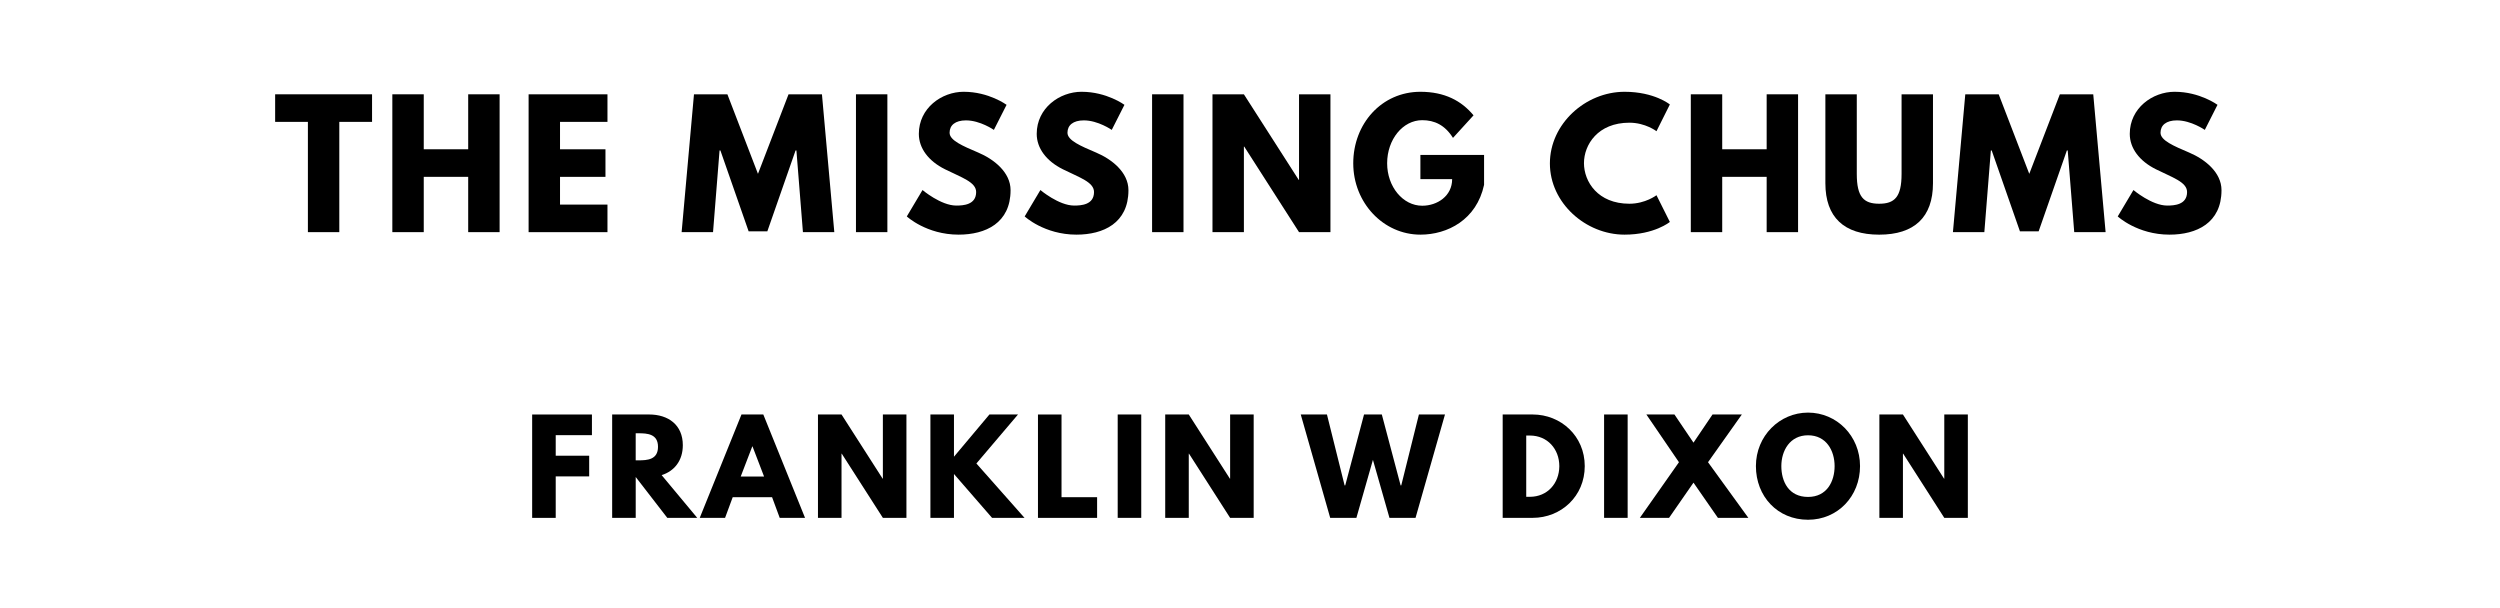
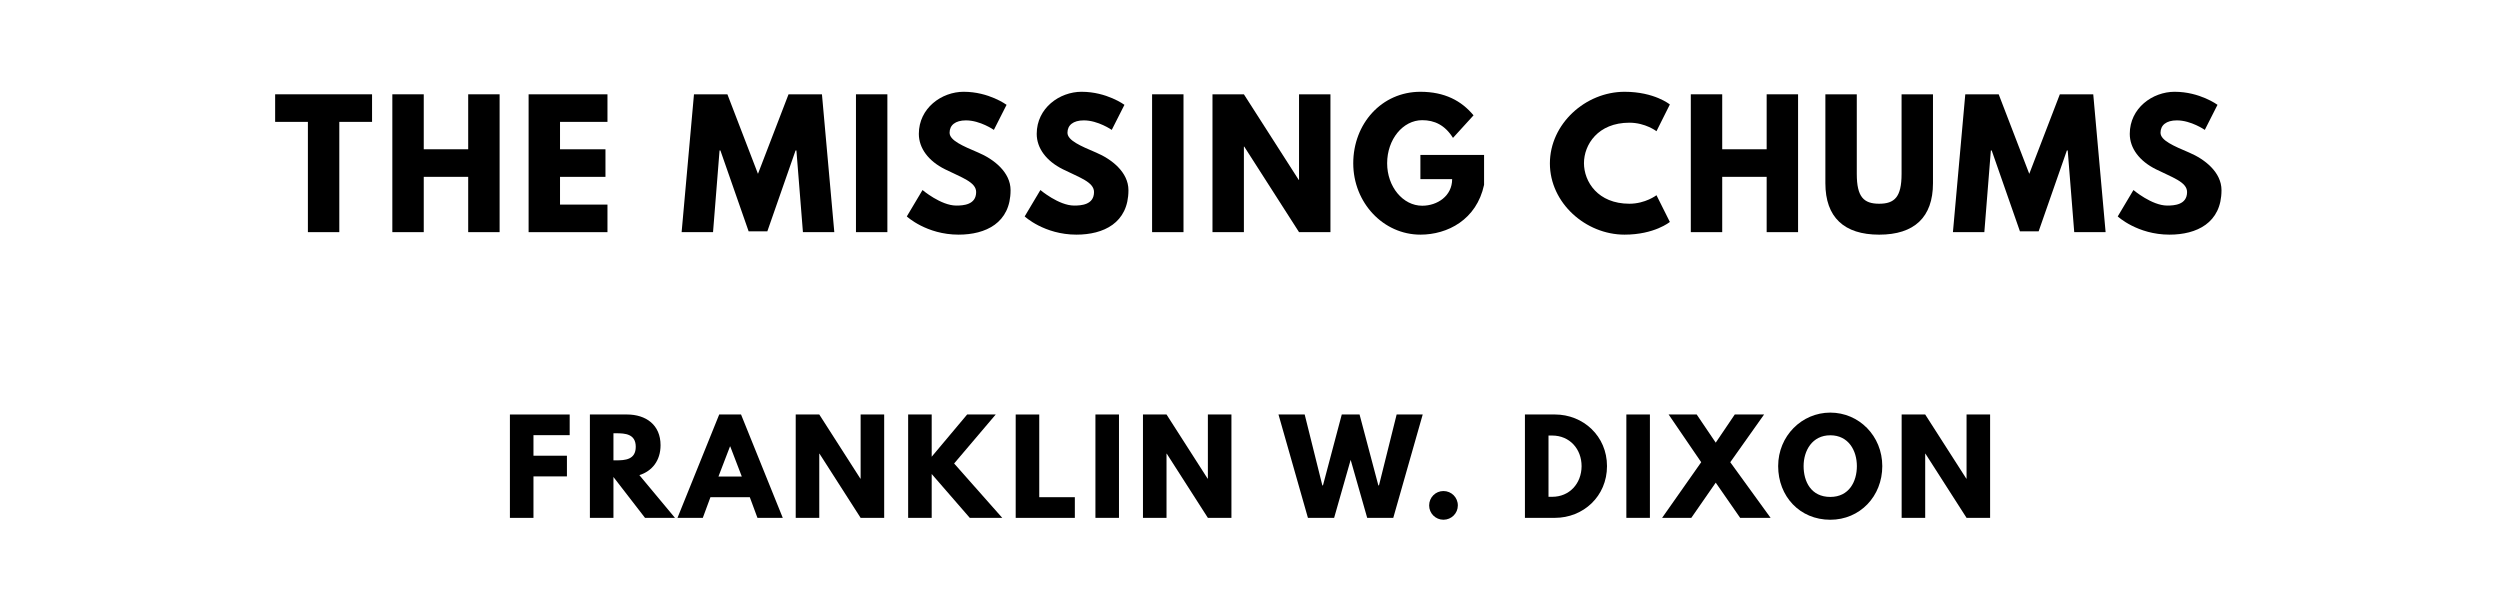
<svg xmlns="http://www.w3.org/2000/svg" version="1.1" viewBox="0 0 1400 340">
  <g aria-label="THE MISSING CHUMS">
    <path d="M154.08,68.25l0.00-15.44l54.27,0.00l0.00,15.44l-18.34,0.00l0.00,61.75l-17.59,0.00l0.00-61.75l-18.34,0.00z" />
    <path d="M237.30,99.03l0.00,30.97l-17.59,0.00l0.00-77.19l17.59,0.00l0.00,30.78l24.89,0.00l0.00-30.78l17.59,0.00l0.00,77.19l-17.59,0.00l0.00-30.97l-24.89,0.00z" />
    <path d="M340.18,52.81l0.00,15.44l-26.57,0.00l0.00,15.35l25.45,0.00l0.00,15.44l-25.45,0.00l0.00,15.53l26.57,0.00l0.00,15.44l-44.16,0.00l0.00-77.19l44.16,0.00z" />
    <path d="M449.64,130.00l-3.65-45.75l-0.47,0.00l-15.81,45.29l-10.48,0.00l-15.81-45.29l-0.47,0.00l-3.65,45.75l-17.59,0.00l6.92-77.19l18.71,0.00l17.12,44.54l17.12-44.54l18.71,0.00l6.92,77.19l-17.59,0.00z" />
    <path d="M496.93,52.81l0.00,77.19l-17.59,0.00l0.00-77.19l17.59,0.00z" />
    <path d="M539.73,51.40c14.04,0.00,23.95,7.30,23.95,7.30l-7.11,14.04s-7.67-5.33-15.63-5.33c-5.99,0.00-9.17,2.71-9.17,6.92c0.00,4.30,7.30,7.39,16.09,11.13c8.61,3.65,18.06,10.95,18.06,21.05c0.00,18.43-14.04,24.89-29.10,24.89c-18.06,0.00-29.01-10.20-29.01-10.20l8.80-14.78s10.29,8.70,18.90,8.70c3.84,0.00,11.13-0.37,11.13-7.58c0.00-5.61-8.23-8.14-17.40-12.73c-9.26-4.58-14.69-11.79-14.69-19.84c0.00-14.41,12.73-23.58,25.17-23.58z" />
    <path d="M605.74,51.40c14.04,0.00,23.95,7.30,23.95,7.30l-7.11,14.04s-7.67-5.33-15.63-5.33c-5.99,0.00-9.17,2.71-9.17,6.92c0.00,4.30,7.30,7.39,16.09,11.13c8.61,3.65,18.06,10.95,18.06,21.05c0.00,18.43-14.04,24.89-29.10,24.89c-18.06,0.00-29.01-10.20-29.01-10.20l8.80-14.78s10.29,8.70,18.90,8.70c3.84,0.00,11.13-0.37,11.13-7.58c0.00-5.61-8.23-8.14-17.40-12.73c-9.26-4.58-14.69-11.79-14.69-19.84c0.00-14.41,12.73-23.58,25.17-23.58z" />
    <path d="M662.76,52.81l0.00,77.19l-17.59,0.00l0.00-77.19l17.59,0.00z" />
    <path d="M696.58,82.09l0.00,47.91l-17.59,0.00l0.00-77.19l17.59,0.00l30.69,47.91l0.19,0.00l0.00-47.91l17.59,0.00l0.00,77.19l-17.59,0.00l-30.69-47.91l-0.19,0.00z" />
    <path d="M831.08,86.77l0.00,16.75c-4.21,19.56-20.49,27.88-35.65,27.88c-20.77,0.00-37.61-17.87-37.61-39.95c0.00-22.18,15.91-40.05,37.61-40.05c13.57,0.00,23.02,5.05,29.75,13.19l-11.51,12.63c-4.49-7.20-10.39-9.92-17.22-9.92c-10.85,0.00-19.65,10.76-19.65,24.14c0.00,13.10,8.80,23.77,19.65,23.77c8.42,0.00,16.75-5.43,16.75-14.88l-17.78,0.00l0.00-13.57l35.65,0.00z" />
    <path d="M912.47,114.09c8.98,0.00,15.16-4.77,15.16-4.77l7.49,14.97s-8.61,7.11-25.36,7.11c-21.80,0.00-41.82-17.78-41.82-39.86c0.00-22.18,19.93-40.14,41.82-40.14c16.75,0.00,25.36,7.11,25.36,7.11l-7.49,14.97s-6.18-4.77-15.16-4.77c-17.68,0.00-25.45,12.35-25.45,22.64c0.00,10.39,7.77,22.74,25.45,22.74z" />
    <path d="M964.44,99.03l0.00,30.97l-17.59,0.00l0.00-77.19l17.59,0.00l0.00,30.78l24.89,0.00l0.00-30.78l17.59,0.00l0.00,77.19l-17.59,0.00l0.00-30.97l-24.89,0.00z" />
    <path d="M1082.47,52.81l0.00,49.78c0.00,19.09-10.48,28.82-30.13,28.82s-30.13-9.73-30.13-28.82l0.00-49.78l17.59,0.00l0.00,44.63c0.00,12.91,3.93,16.65,12.54,16.65s12.54-3.74,12.54-16.65l0.00-44.63l17.59,0.00z" />
    <path d="M1161.57,130.00l-3.65-45.75l-0.47,0.00l-15.81,45.29l-10.48,0.00l-15.81-45.29l-0.47,0.00l-3.65,45.75l-17.59,0.00l6.92-77.19l18.71,0.00l17.12,44.54l17.12-44.54l18.71,0.00l6.92,77.19l-17.59,0.00z" />
    <path d="M1217.85,51.40c14.04,0.00,23.95,7.30,23.95,7.30l-7.11,14.04s-7.67-5.33-15.63-5.33c-5.99,0.00-9.17,2.71-9.17,6.92c0.00,4.30,7.30,7.39,16.09,11.13c8.61,3.65,18.06,10.95,18.06,21.05c0.00,18.43-14.04,24.89-29.10,24.89c-18.06,0.00-29.01-10.20-29.01-10.20l8.80-14.78s10.29,8.70,18.90,8.70c3.84,0.00,11.13-0.37,11.13-7.58c0.00-5.61-8.23-8.14-17.40-12.73c-9.26-4.58-14.69-11.79-14.69-19.84c0.00-14.41,12.73-23.58,25.17-23.58z" />
  </g>
-   <g aria-label="FRANKLIN W DIXON">
-     <path d="M331.48,232.11l0.00,11.58l-20.28,0.00l0.00,11.51l18.74,0.00l0.00,11.58l-18.74,0.00l0.00,23.23l-13.19,0.00l0.00-57.89l33.47,0.00z" />
-     <path d="M342.80,232.11l20.70,0.00c10.74,0.00,18.88,5.82,18.88,17.19c0.00,8.70-4.77,14.53-11.86,16.77l19.93,23.93l-16.77,0.00l-17.68-22.88l0.00,22.88l-13.19,0.00l0.00-57.89z  M355.99,257.79l1.54,0.00c4.98,0.00,10.95-0.35,10.95-7.58s-5.96-7.58-10.95-7.58l-1.54,0.00l0.00,15.16z" />
-     <path d="M427.45,232.11l23.37,57.89l-14.18,0.00l-4.28-11.58l-22.04,0.00l-4.28,11.58l-14.18,0.00l23.37-57.89l12.21,0.00z  M427.87,266.84l-6.46-16.84l-0.14,0.00l-6.46,16.84l13.05,0.00z" />
-     <path d="M471.25,254.07l0.00,35.93l-13.19,0.00l0.00-57.89l13.19,0.00l23.02,35.93l0.14,0.00l0.00-35.93l13.19,0.00l0.00,57.89l-13.19,0.00l-23.02-35.93l-0.14,0.00z" />
-     <path d="M573.73,290.00l-18.18,0.00l-21.33-24.56l0.00,24.56l-13.19,0.00l0.00-57.89l13.19,0.00l0.00,23.65l19.86-23.65l16.00,0.00l-23.30,27.44z" />
-     <path d="M594.45,232.11l0.00,46.32l19.93,0.00l0.00,11.58l-33.12,0.00l0.00-57.89l13.19,0.00z" />
-     <path d="M639.10,232.11l0.00,57.89l-13.19,0.00l0.00-57.89l13.19,0.00z" />
-     <path d="M665.71,254.07l0.00,35.93l-13.19,0.00l0.00-57.89l13.19,0.00l23.02,35.93l0.14,0.00l0.00-35.93l13.19,0.00l0.00,57.89l-13.19,0.00l-23.02-35.93l-0.14,0.00z" />
-     <path d="M778.10,290.00l-9.26-32.49l-9.26,32.49l-14.67,0.00l-16.49-57.89l14.67,0.00l9.89,39.72l0.35,0.00l10.53-39.72l9.96,0.00l10.53,39.72l0.35,0.00l9.89-39.72l14.60,0.00l-16.49,57.89l-14.60,0.00z" />
-     <path d="M841.50,232.11l16.77,0.00c15.86,0.00,29.19,12.07,29.19,28.91c0.00,16.91-13.26,28.98-29.19,28.98l-16.77,0.00l0.00-57.89z  M854.69,278.21l2.04,0.00c9.75,0.00,16.42-7.44,16.49-17.12c0.00-9.68-6.67-17.19-16.49-17.19l-2.04,0.00l0.00,34.32z" />
-     <path d="M911.48,232.11l0.00,57.89l-13.19,0.00l0.00-57.89l13.19,0.00z" />
-     <path d="M979.08,290.00l-17.05,0.00l-13.68-19.72l-13.68,19.72l-16.35,0.00l21.89-31.16l-18.25-26.74l15.72,0.00l10.67,15.79l10.67-15.79l16.42,0.00l-18.95,26.74z" />
-     <path d="M983.31,261.02c0.00-16.91,13.26-29.96,29.19-29.96c16.07,0.00,29.12,13.05,29.12,29.96s-12.49,30.04-29.12,30.04c-17.12,0.00-29.19-13.12-29.19-30.04z  M997.55,261.02c0.00,8.63,4.14,17.26,14.95,17.26c10.53,0.00,14.88-8.63,14.88-17.26s-4.63-17.26-14.88-17.26c-10.18,0.00-14.95,8.63-14.95,17.26z" />
-     <path d="M1065.64,254.07l0.00,35.93l-13.19,0.00l0.00-57.89l13.19,0.00l23.02,35.93l0.14,0.00l0.00-35.93l13.19,0.00l0.00,57.89l-13.19,0.00l-23.02-35.93l-0.14,0.00z" />
+   <g aria-label="FRANKLIN W. DIXON">
+     <path d="M319.02,232.11l0.00,11.58l-20.28,0.00l0.00,11.51l18.74,0.00l0.00,11.58l-18.74,0.00l0.00,23.23l-13.19,0.00l0.00-57.89l33.47,0.00z" />
+     <path d="M330.33,232.11l20.70,0.00c10.74,0.00,18.88,5.82,18.88,17.19c0.00,8.70-4.77,14.53-11.86,16.77l19.93,23.93l-16.77,0.00l-17.68-22.88l0.00,22.88l-13.19,0.00l0.00-57.89z  M343.53,257.79l1.54,0.00c4.98,0.00,10.95-0.35,10.95-7.58s-5.96-7.58-10.95-7.58l-1.54,0.00l0.00,15.16z" />
+     <path d="M414.98,232.11l23.37,57.89l-14.18,0.00l-4.28-11.58l-22.04,0.00l-4.28,11.58l-14.18,0.00l23.37-57.89l12.21,0.00z  M415.40,266.84l-6.46-16.84l-0.14,0.00l-6.46,16.84l13.05,0.00z" />
+     <path d="M458.79,254.07l0.00,35.93l-13.19,0.00l0.00-57.89l13.19,0.00l23.02,35.93l0.14,0.00l0.00-35.93l13.19,0.00l0.00,57.89l-13.19,0.00l-23.02-35.93l-0.14,0.00z" />
+     <path d="M561.26,290.00l-18.18,0.00l-21.33-24.56l0.00,24.56l-13.19,0.00l0.00-57.89l13.19,0.00l0.00,23.65l19.86-23.65l16.00,0.00l-23.30,27.44z" />
+     <path d="M581.98,232.11l0.00,46.32l19.93,0.00l0.00,11.58l-33.12,0.00l0.00-57.89l13.19,0.00z" />
+     <path d="M626.63,232.11l0.00,57.89l-13.19,0.00l0.00-57.89l13.19,0.00z" />
+     <path d="M653.25,254.07l0.00,35.93l-13.19,0.00l0.00-57.89l13.19,0.00l23.02,35.93l0.14,0.00l0.00-35.93l13.19,0.00l0.00,57.89l-13.19,0.00l-23.02-35.93l-0.14,0.00z" />
+     <path d="M765.63,290.00l-9.26-32.49l-9.26,32.49l-14.67,0.00l-16.49-57.89l14.67,0.00l9.89,39.72l0.35,0.00l10.53-39.72l9.96,0.00l10.53,39.72l0.35,0.00l9.89-39.72l14.60,0.00l-16.49,57.89l-14.60,0.00z" />
+     <path d="M808.32,274.98c4.49,0.00,8.07,3.58,8.07,8.07c0.00,4.42-3.58,8.00-8.07,8.00c-4.42,0.00-8.00-3.58-8.00-8.00c0.00-4.49,3.58-8.07,8.00-8.07z" />
+     <path d="M853.96,232.11l16.77,0.00c15.86,0.00,29.19,12.07,29.19,28.91c0.00,16.91-13.26,28.98-29.19,28.98l-16.77,0.00l0.00-57.89z  M867.16,278.21l2.04,0.00c9.75,0.00,16.42-7.44,16.49-17.12c0.00-9.68-6.67-17.19-16.49-17.19l-2.04,0.00l0.00,34.32z" />
+     <path d="M923.95,232.11l0.00,57.89l-13.19,0.00l0.00-57.89l13.19,0.00z" />
+     <path d="M991.54,290.00l-17.05,0.00l-13.68-19.72l-13.68,19.72l-16.35,0.00l21.89-31.16l-18.25-26.74l15.72,0.00l10.67,15.79l10.67-15.79l16.42,0.00l-18.95,26.74z" />
+     <path d="M995.77,261.02c0.00-16.91,13.26-29.96,29.19-29.96c16.07,0.00,29.12,13.05,29.12,29.96s-12.49,30.04-29.12,30.04c-17.12,0.00-29.19-13.12-29.19-30.04z  M1010.02,261.02c0.00,8.63,4.14,17.26,14.95,17.26c10.53,0.00,14.88-8.63,14.88-17.26s-4.63-17.26-14.88-17.26c-10.18,0.00-14.95,8.63-14.95,17.26z" />
+     <path d="M1078.11,254.07l0.00,35.93l-13.19,0.00l0.00-57.89l13.19,0.00l23.02,35.93l0.14,0.00l0.00-35.93l13.19,0.00l0.00,57.89l-13.19,0.00l-23.02-35.93l-0.14,0.00z" />
  </g>
</svg>
